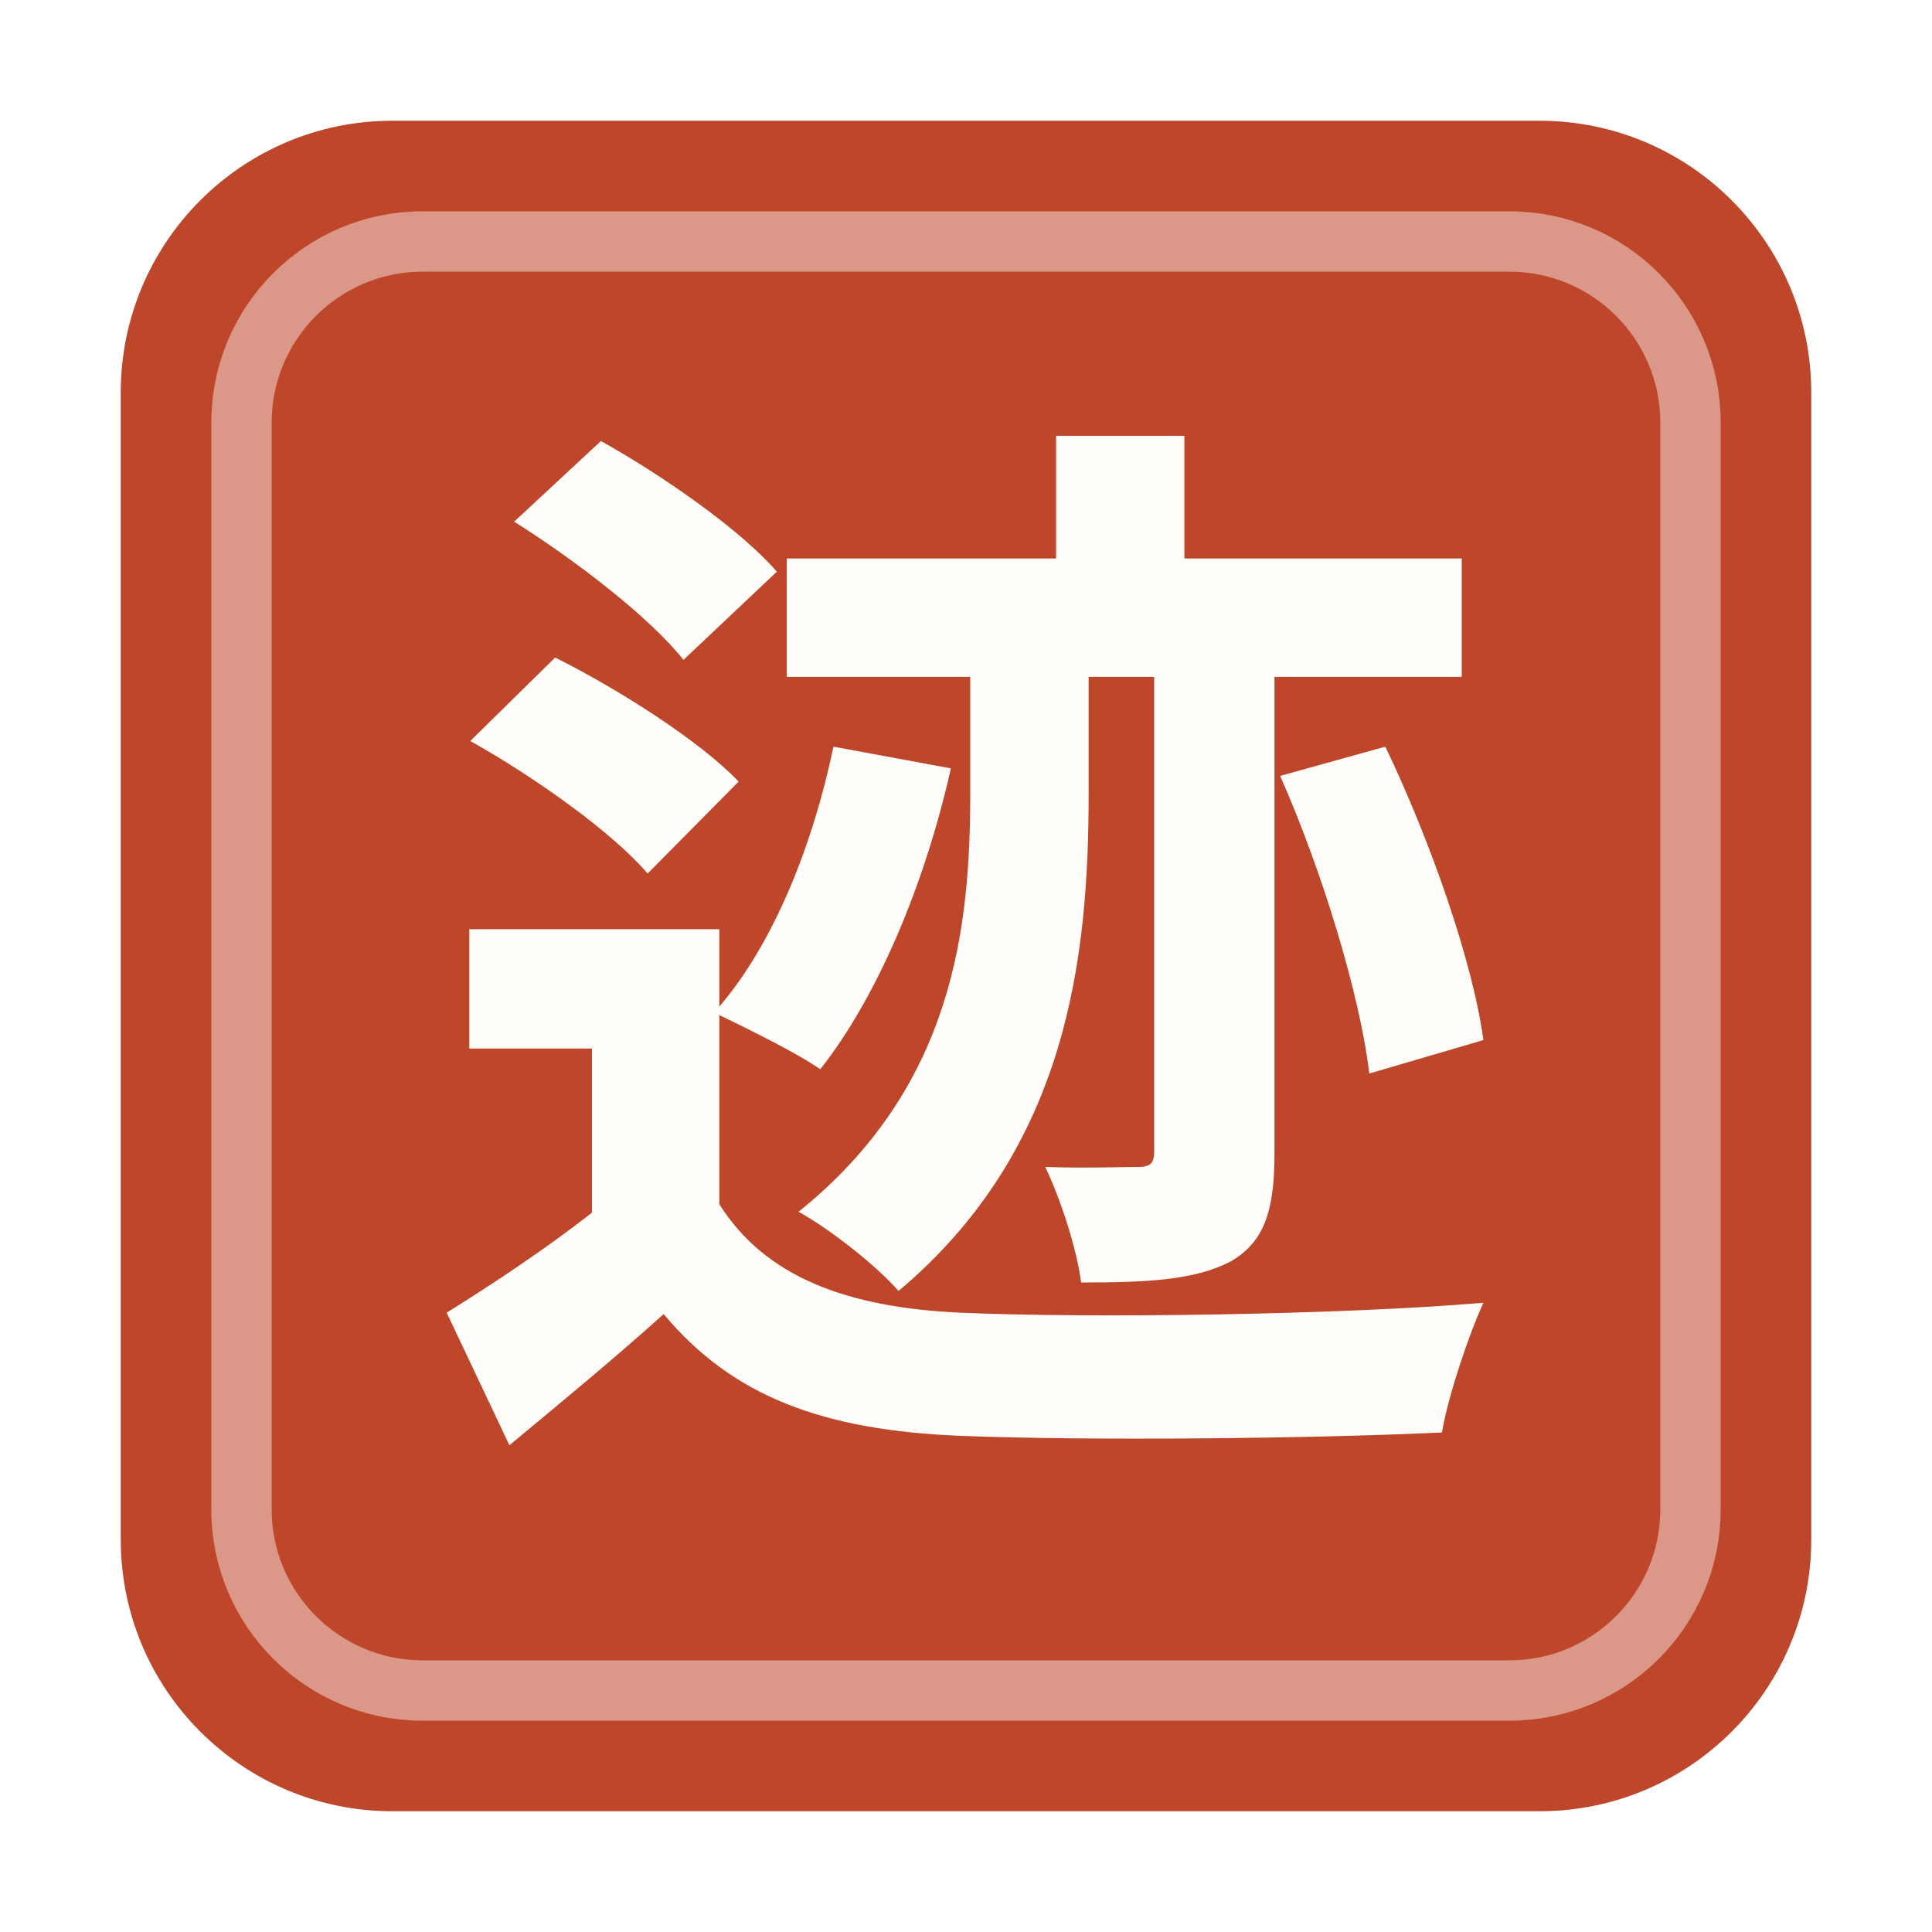
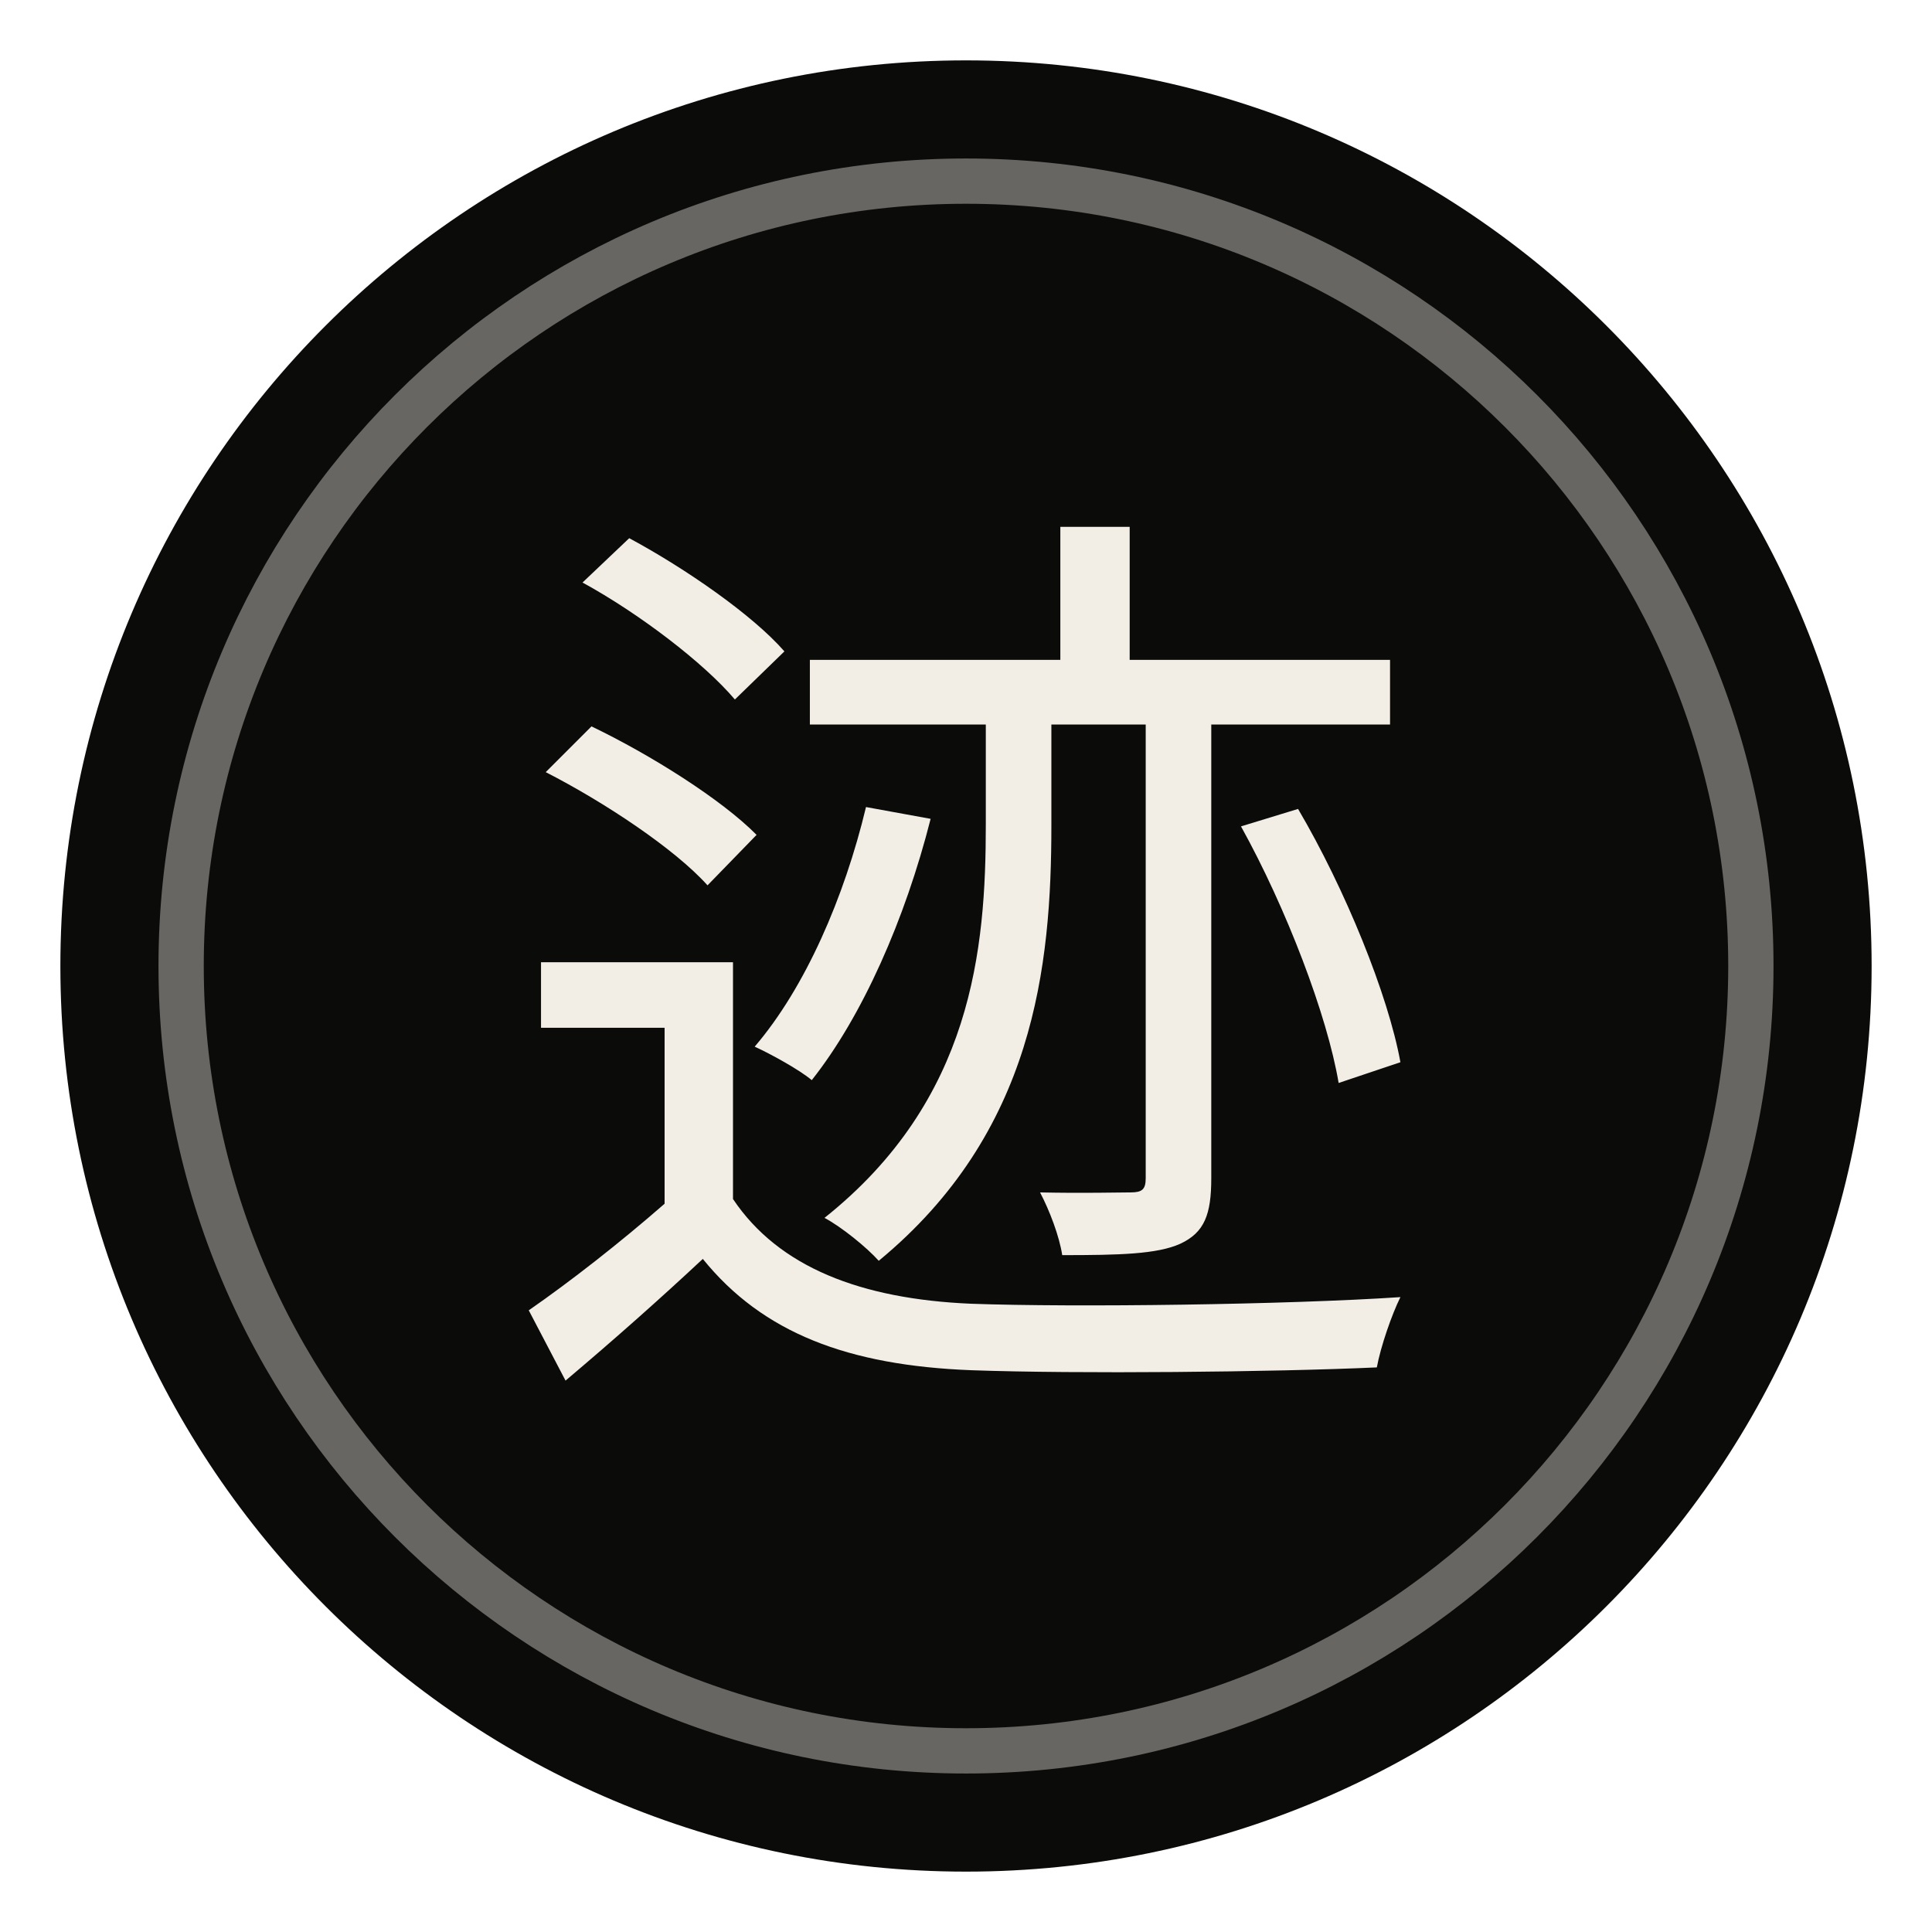
<svg xmlns="http://www.w3.org/2000/svg" viewBox="0 0 64 64">
-   <rect x="4" y="4" width="56" height="56" rx="9" fill="#bd462b" />
-   <rect x="8" y="8" width="48" height="48" rx="6" fill="none" stroke="#fffdf9" stroke-opacity=".45" stroke-width="2" />
-   <text x="32" y="45" text-anchor="middle" font-family="'Noto Serif SC','Songti SC','STSong',serif" font-weight="700" font-size="36" fill="#fffdf9">迹</text>
+   <rect x="2" y="2" width="60" height="60" rx="30" fill="#0b0b0a" />
+   <circle cx="32" cy="32" r="26" fill="none" stroke="#f2eee6" stroke-opacity=".4" stroke-width="1.5" />
+   <text x="32" y="43.5" text-anchor="middle" font-family="'Noto Serif SC','Songti SC','STSong',serif" font-weight="400" font-size="31" fill="#f2eee6">迹</text>
</svg>
